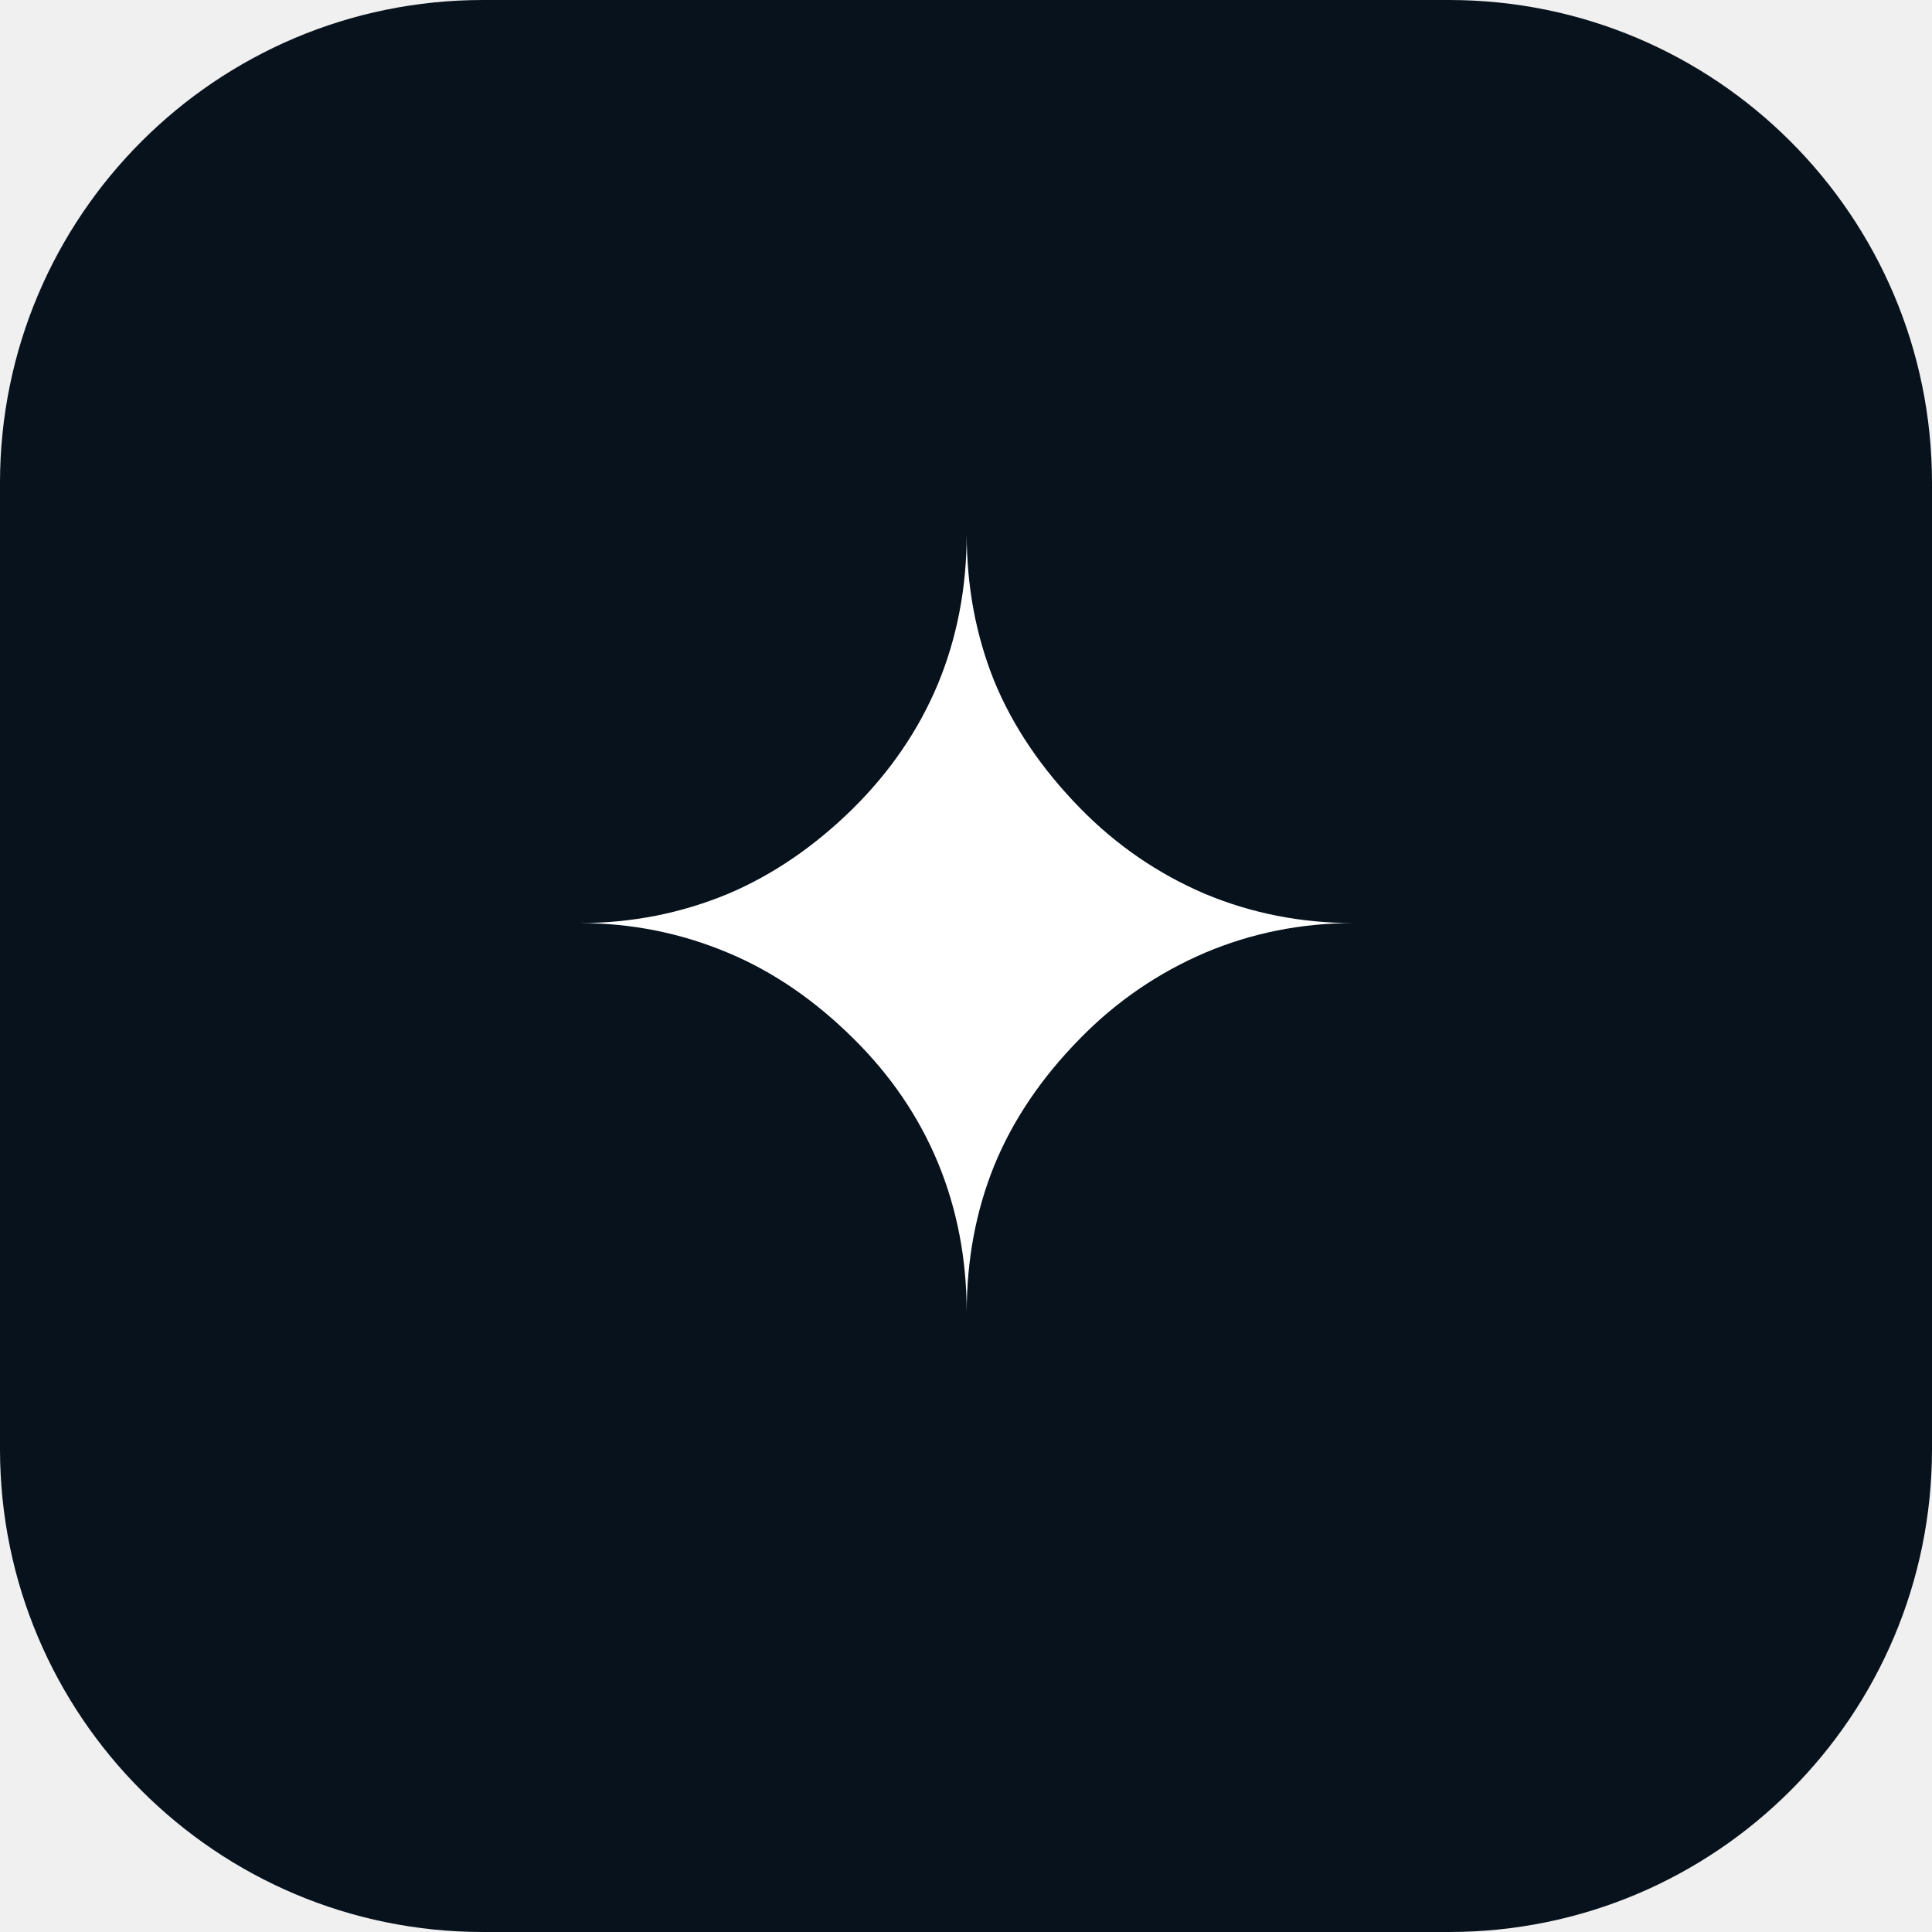
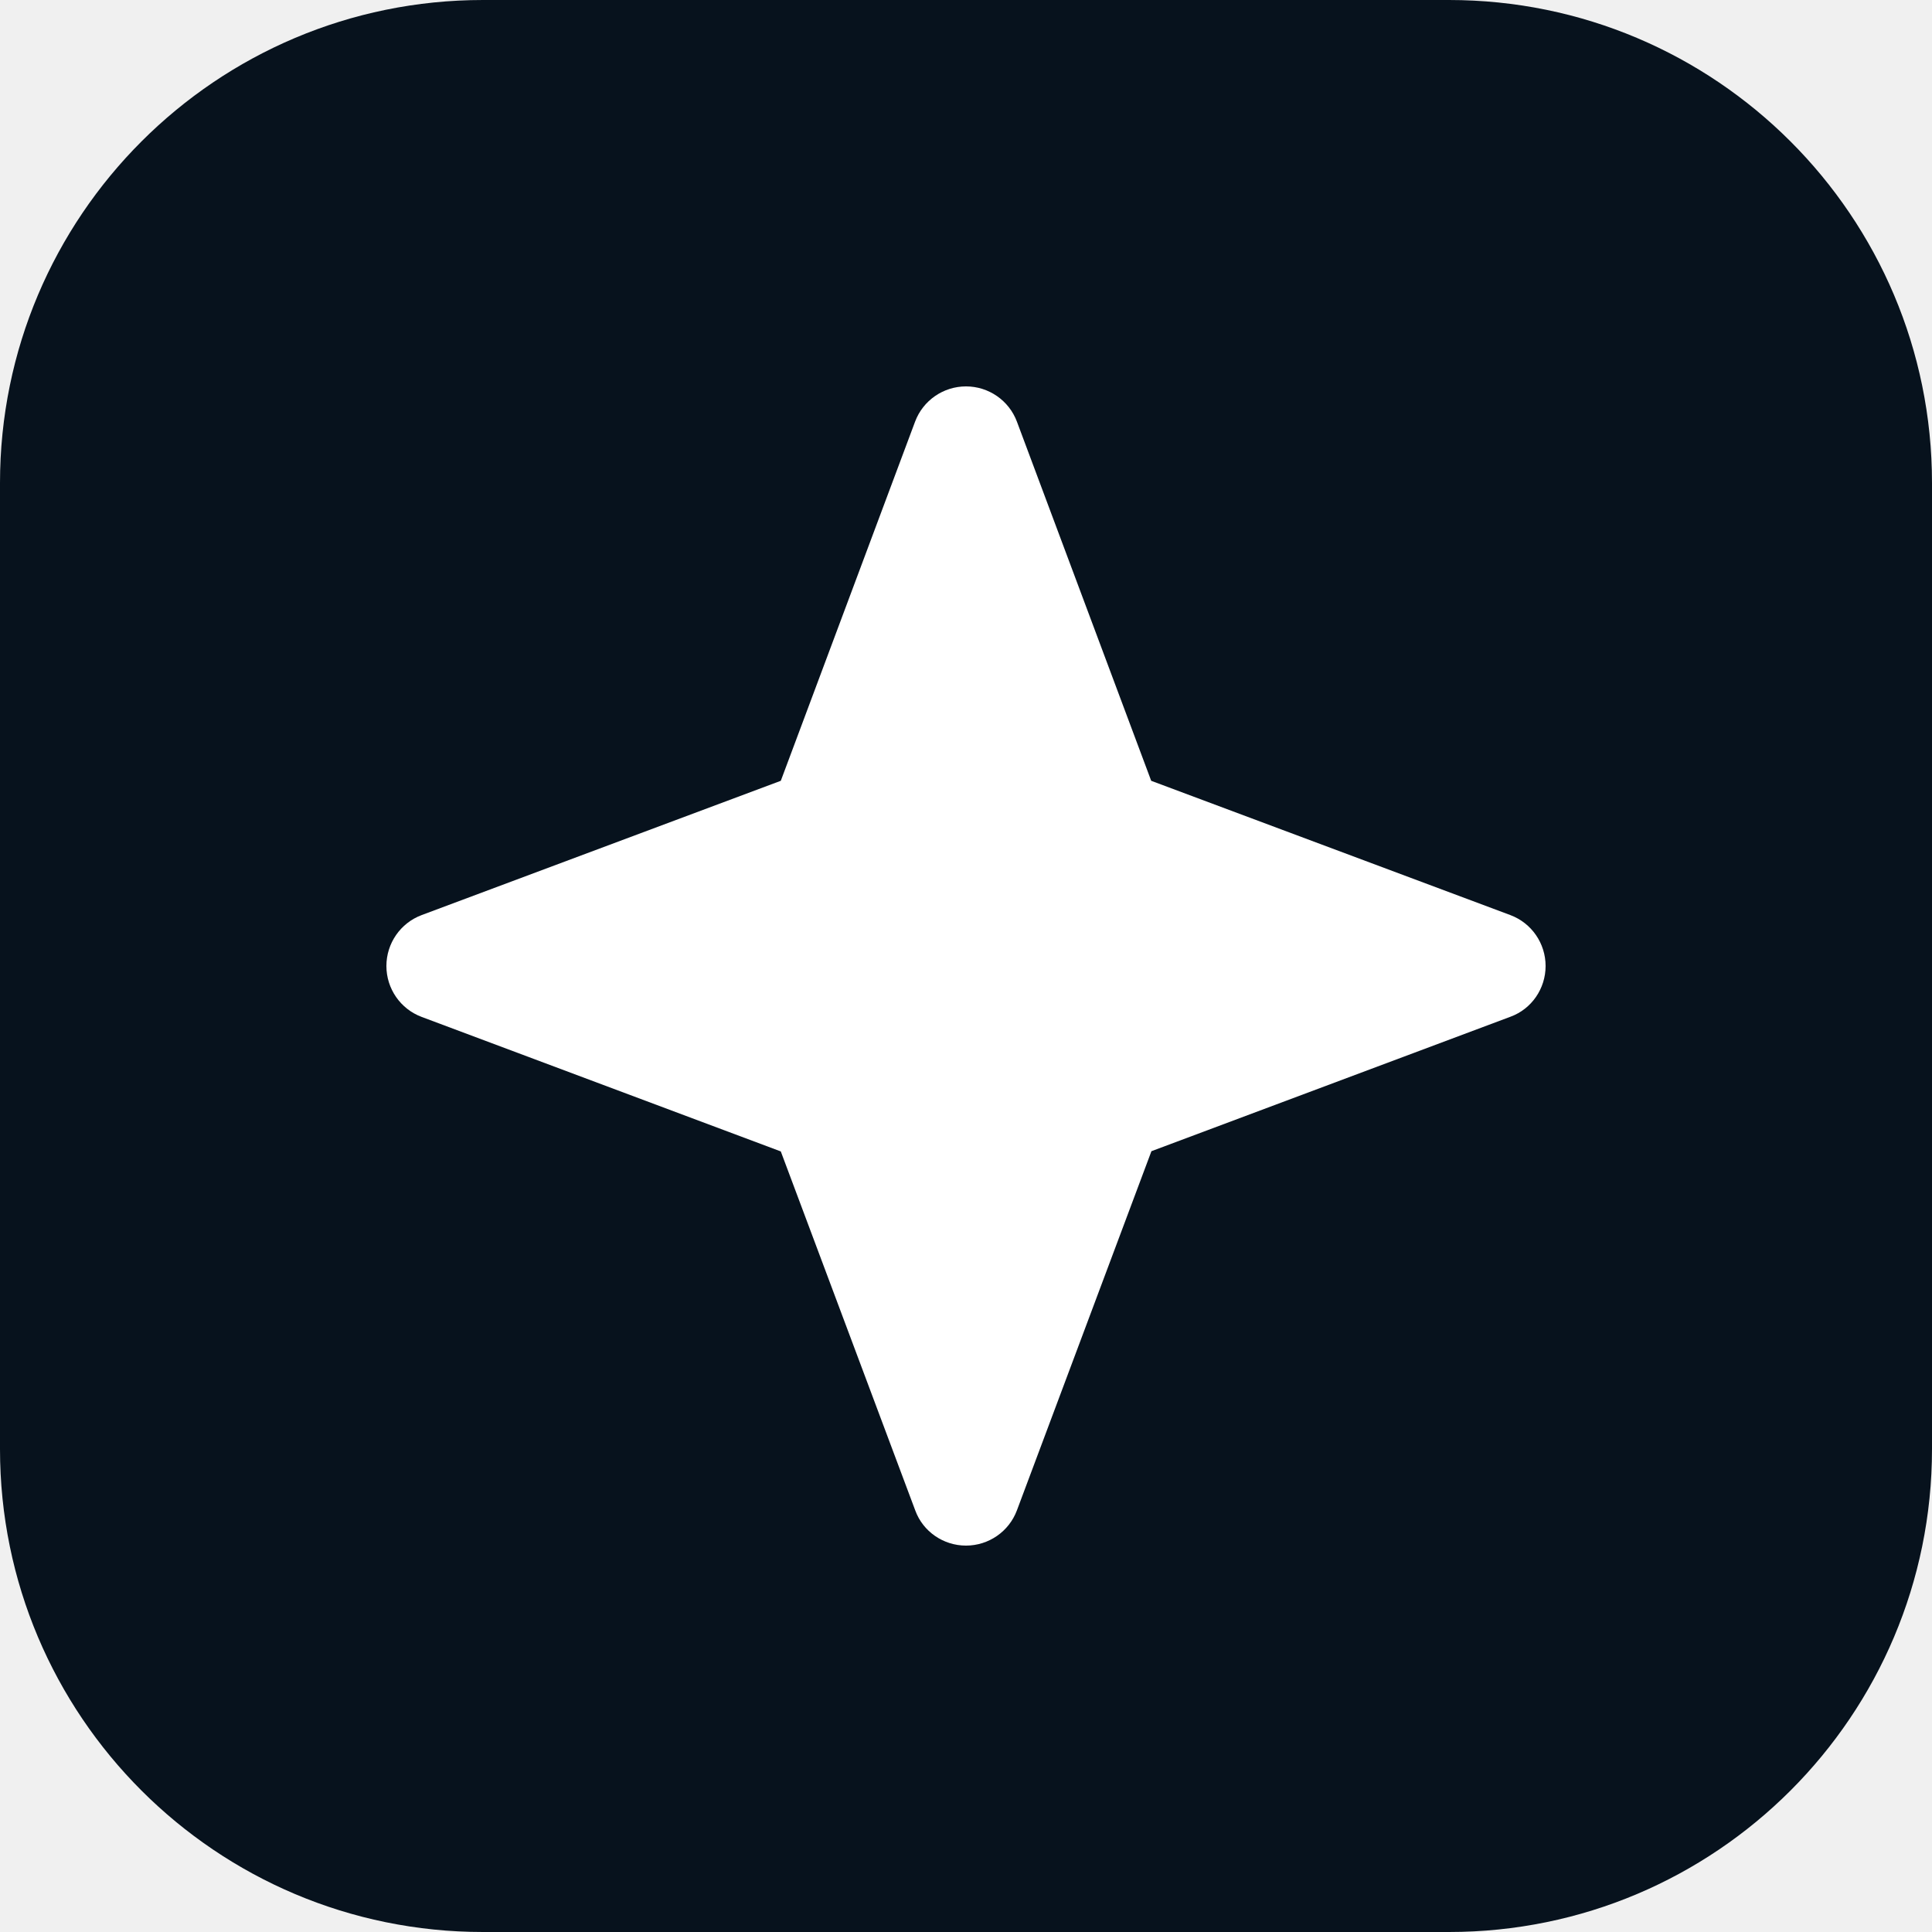
- <svg xmlns="http://www.w3.org/2000/svg" viewBox="0 0 64 64">
-   <rect width="64" height="64" rx="16" fill="#07121d" />
-   <text x="32" y="43" fill="#ffffff" font-family="system-ui, sans-serif" font-size="34" text-anchor="middle">✦</text>
+ <svg xmlns="http://www.w3.org/2000/svg" viewBox="0 0 512 512">
+   <rect width="512" height="512" rx="128" fill="#07121d" />
+   <path fill="#fff" transform="translate(102.4 102.4) scale(.6)" d="M278.5 15.6C275 6.2 266 0 256 0s-19 6.2-22.5 15.6L174.2 174.2 15.6 233.5C6.2 237 0 246 0 256s6.2 19 15.6 22.5l158.6 59.4 59.4 158.6C237 505.8 246 512 256 512s19-6.2 22.5-15.6l59.4-158.6 158.6-59.4C505.8 275 512 266 512 256s-6.2-19-15.6-22.5L337.8 174.2 278.5 15.6z" />
</svg>
